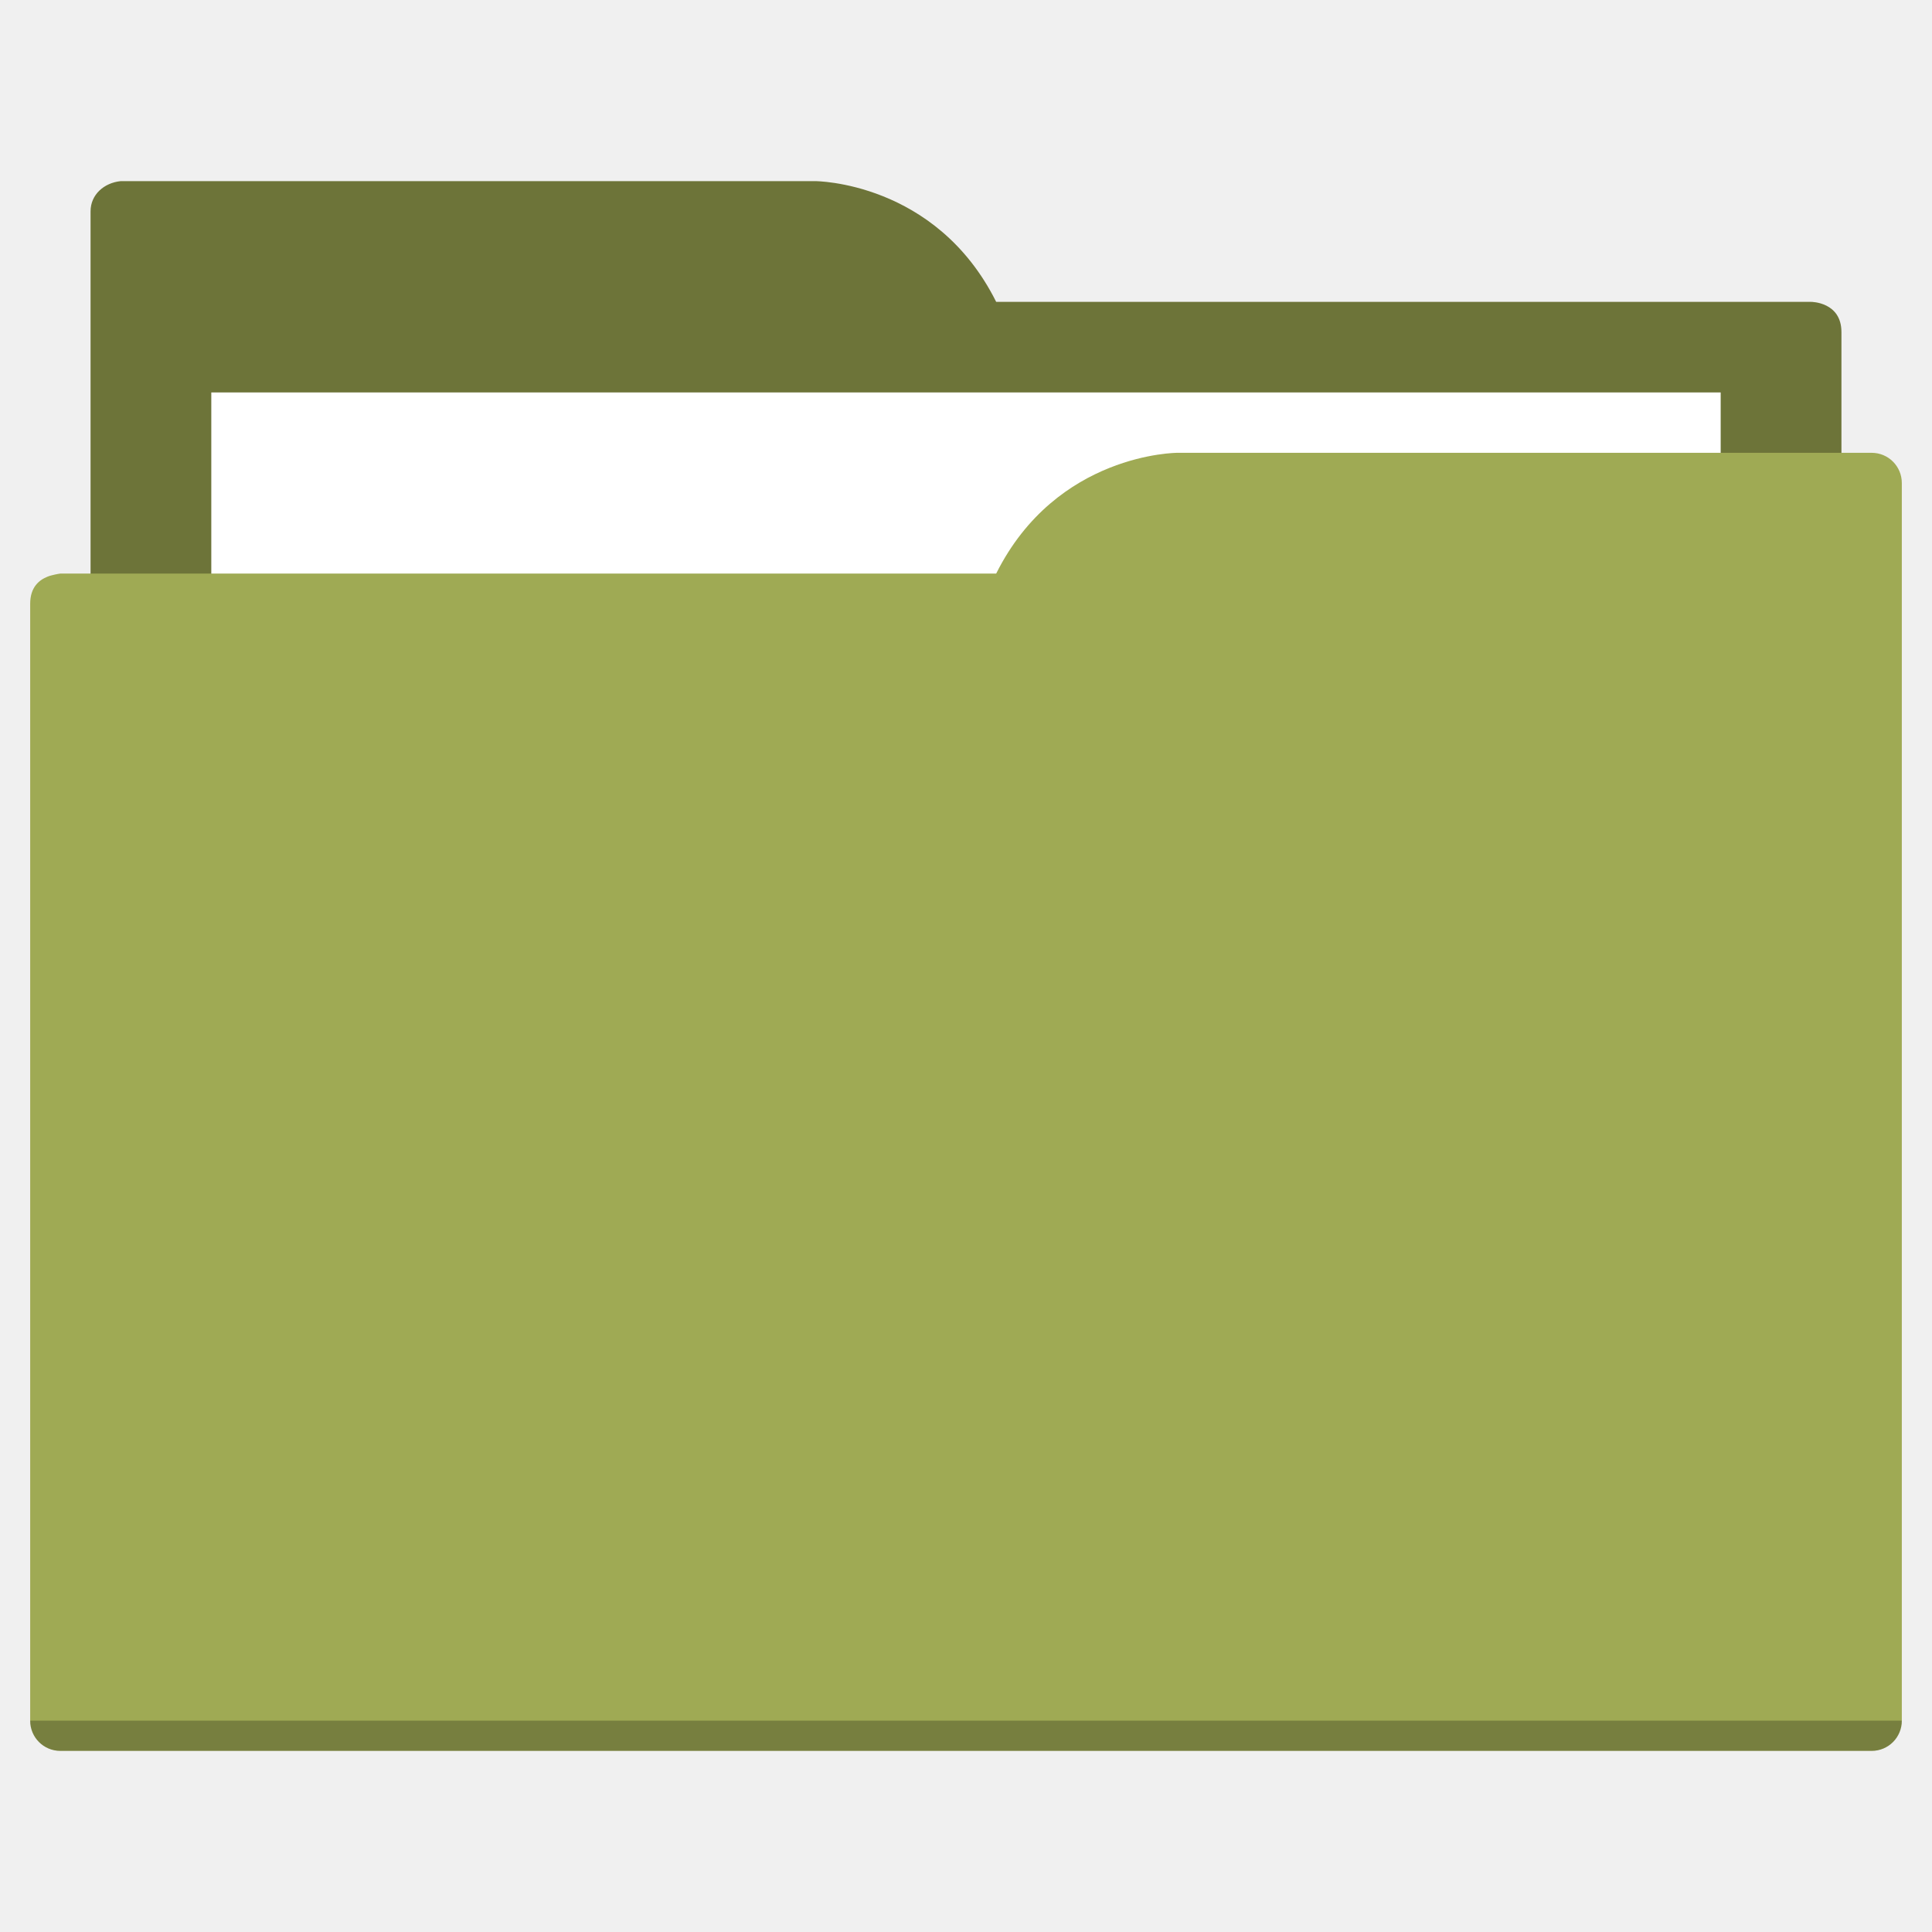
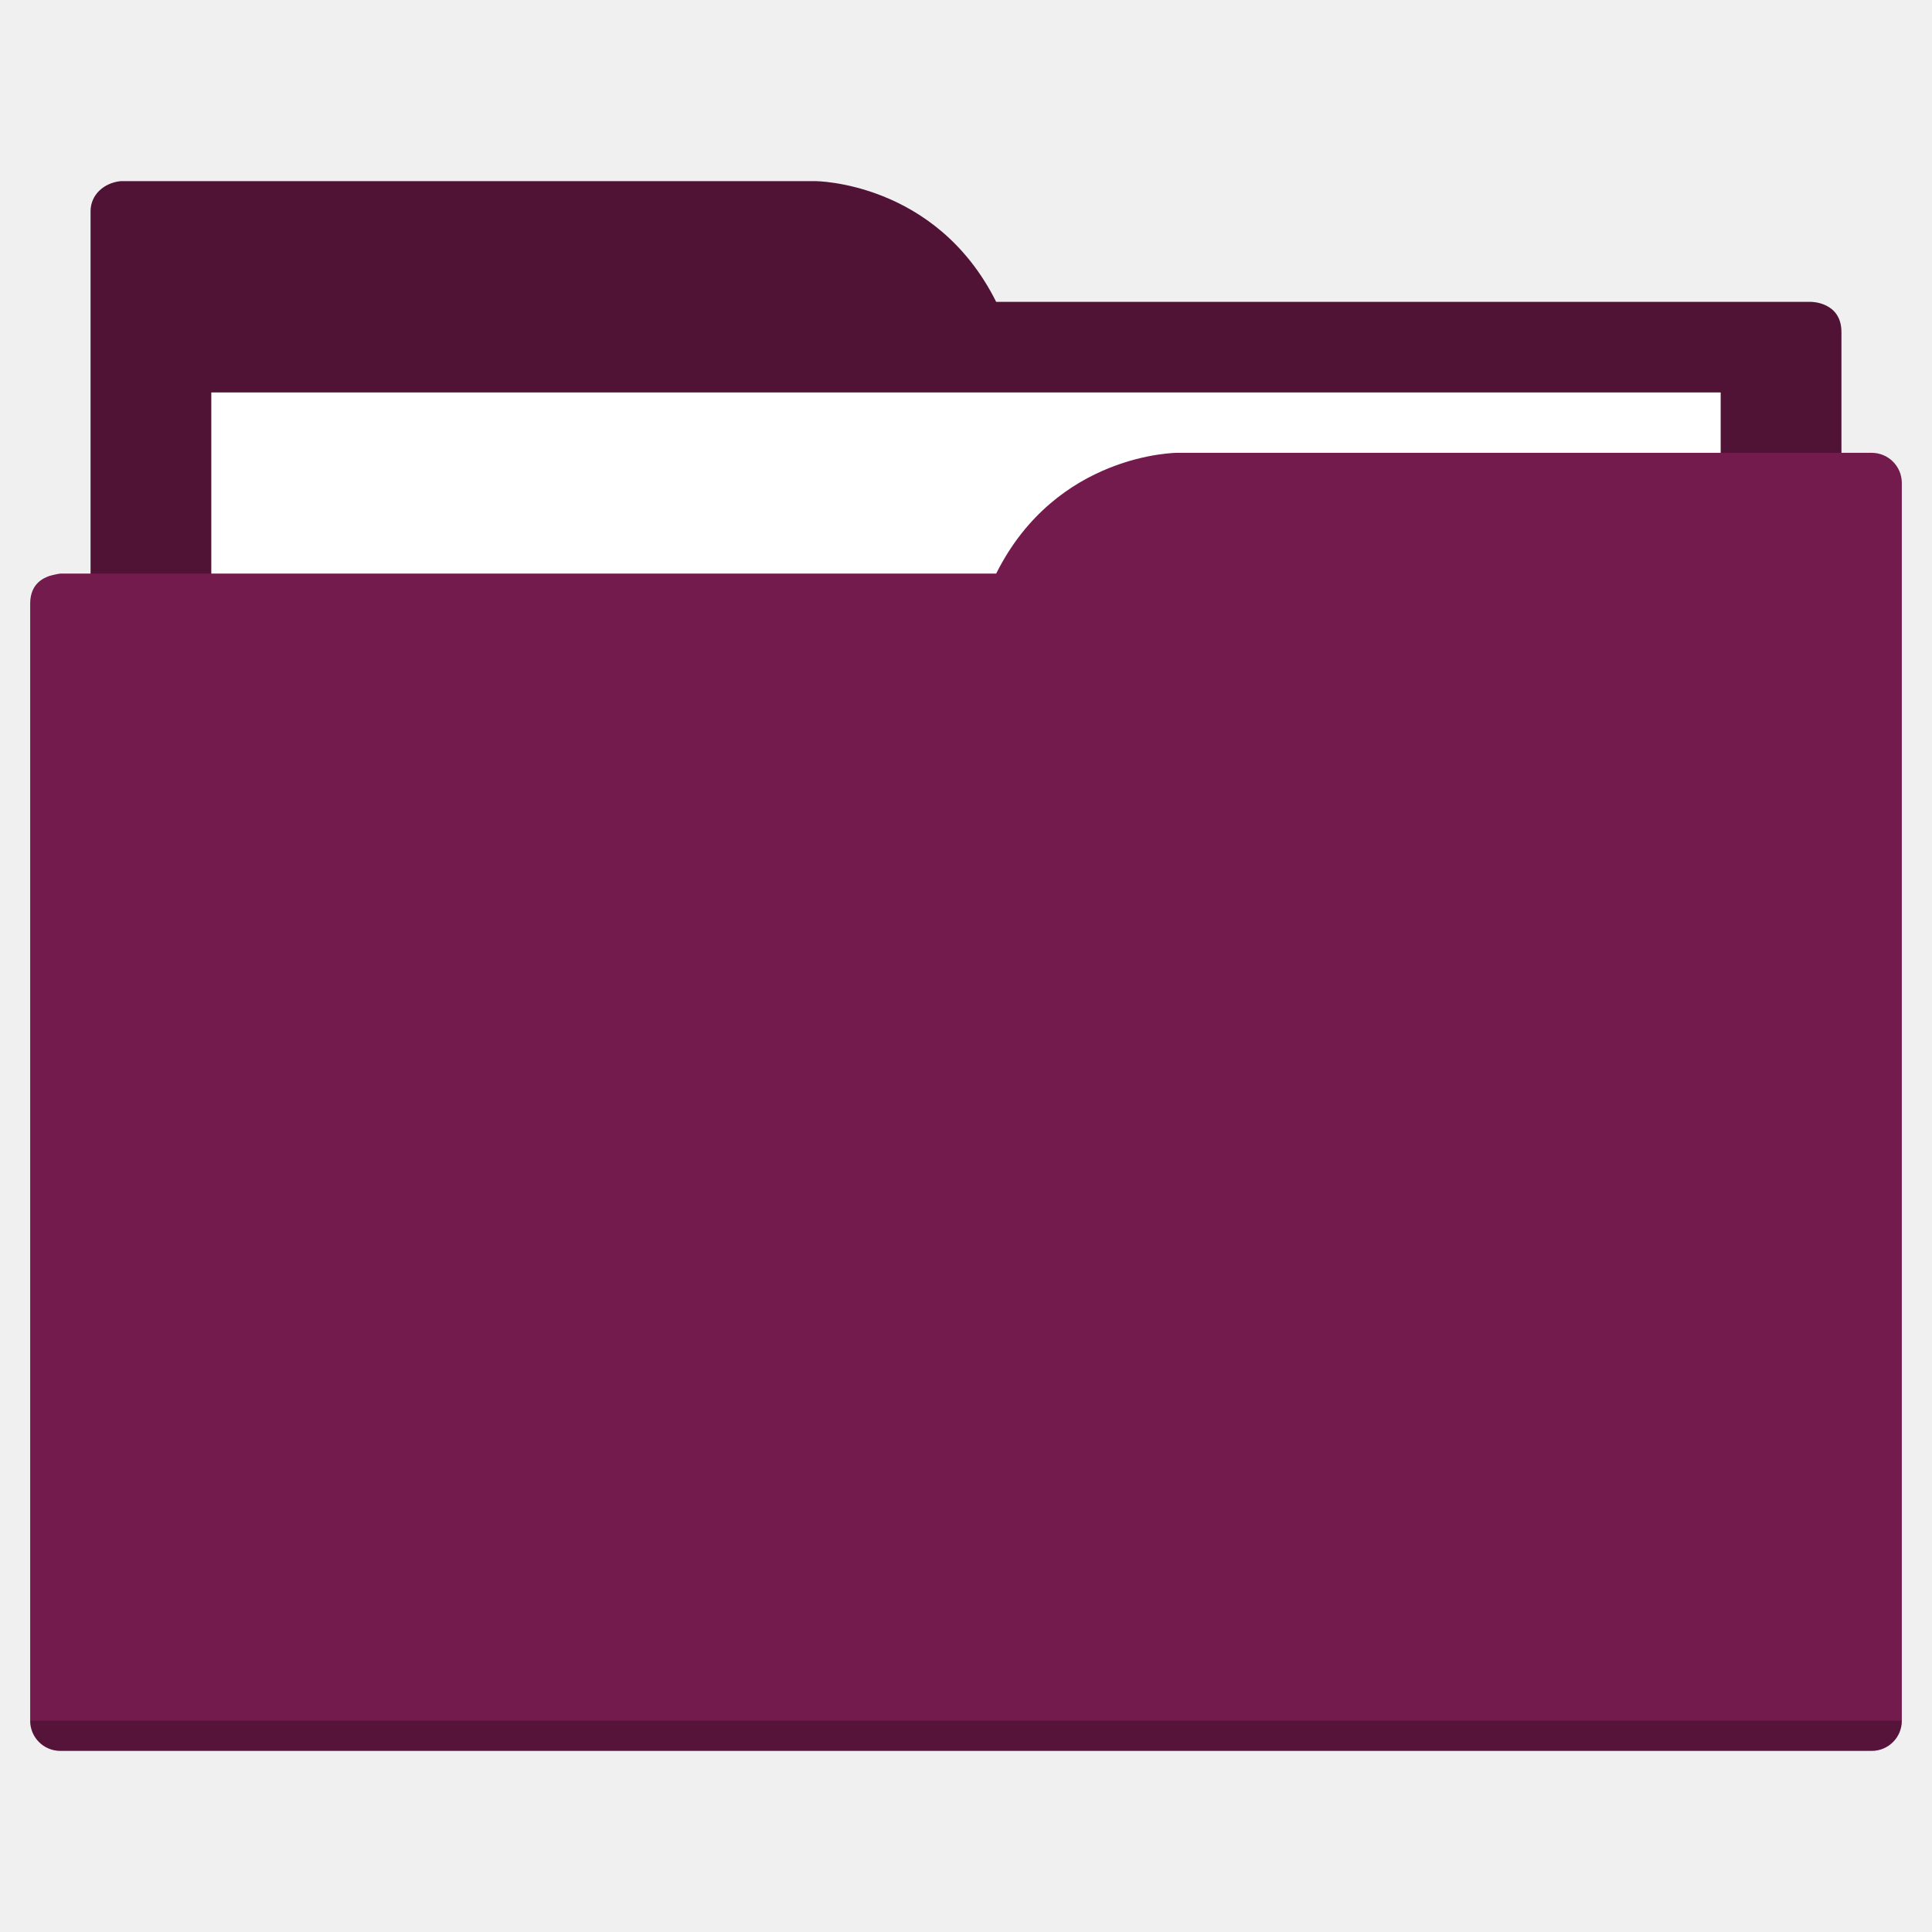
<svg xmlns="http://www.w3.org/2000/svg" width="64" height="64" id="svg5453" version="1.1" viewBox="0 0 64 64">
  <defs id="defs5455" />
  <g id="layer1" transform="translate(-384.5714,-483.798)">
-     <rect style="color:#000000;clip-rule:nonzero;display:inline;overflow:visible;visibility:visible;opacity:1;isolation:auto;mix-blend-mode:normal;color-interpolation:sRGB;color-interpolation-filters:linearRGB;solid-color:#000000;solid-opacity:1;fill:#6d7439;fill-opacity:1;fill-rule:nonzero;stroke:none;stroke-width:1;stroke-linecap:butt;stroke-linejoin:miter;stroke-miterlimit:4;stroke-dasharray:none;stroke-dashoffset:0;stroke-opacity:1;color-rendering:auto;image-rendering:auto;shape-rendering:auto;text-rendering:auto;enable-background:accumulate" id="Color_A" width="5" height="5" x="377.571" y="483.798" />
-     <rect style="color:#000000;clip-rule:nonzero;display:inline;overflow:visible;visibility:visible;opacity:1;isolation:auto;mix-blend-mode:normal;color-interpolation:sRGB;color-interpolation-filters:linearRGB;solid-color:#000000;solid-opacity:1;fill:#9faa54;fill-opacity:1;fill-rule:nonzero;stroke:none;stroke-width:1;stroke-linecap:butt;stroke-linejoin:miter;stroke-miterlimit:4;stroke-dasharray:none;stroke-dashoffset:0;stroke-opacity:1;color-rendering:auto;image-rendering:auto;shape-rendering:auto;text-rendering:auto;enable-background:accumulate" id="Color_B" width="5" height="5" x="377.571" y="491.798" />
-     <path style="fill:#6d7439;fill-opacity:1;fill-rule:evenodd;stroke:none;stroke-width:1px;stroke-linecap:butt;stroke-linejoin:miter;stroke-opacity:1" d="M 4 6 C 3.449 6.055 3 6.446 3 7 L 3 9 L 3 49 L 61 49 L 61 14 L 61 13 L 61 11 C 61 10 60 10 60 10 L 58 10 L 37 10 L 33 10 C 31 6 27 6 27 6 L 5 6 L 4 6 z " transform="translate(384.5714,483.798)" id="folderTab" />
+     <rect style="color:#000000;clip-rule:nonzero;display:inline;overflow:visible;visibility:visible;opacity:1;isolation:auto;mix-blend-mode:normal;color-interpolation:sRGB;color-interpolation-filters:linearRGB;solid-color:#000000;solid-opacity:1;fill:#501235;fill-opacity:1;fill-rule:nonzero;stroke:none;stroke-width:1;stroke-linecap:butt;stroke-linejoin:miter;stroke-miterlimit:4;stroke-dasharray:none;stroke-dashoffset:0;stroke-opacity:1;color-rendering:auto;image-rendering:auto;shape-rendering:auto;text-rendering:auto;enable-background:accumulate" id="Color_A" width="5" height="5" x="377.571" y="483.798" />
+     <rect style="color:#000000;clip-rule:nonzero;display:inline;overflow:visible;visibility:visible;opacity:1;isolation:auto;mix-blend-mode:normal;color-interpolation:sRGB;color-interpolation-filters:linearRGB;solid-color:#000000;solid-opacity:1;fill:#741b4e;fill-opacity:1;fill-rule:nonzero;stroke:none;stroke-width:1;stroke-linecap:butt;stroke-linejoin:miter;stroke-miterlimit:4;stroke-dasharray:none;stroke-dashoffset:0;stroke-opacity:1;color-rendering:auto;image-rendering:auto;shape-rendering:auto;text-rendering:auto;enable-background:accumulate" id="Color_B" width="5" height="5" x="377.571" y="491.798" />
+     <path style="fill:#501235;fill-opacity:1;fill-rule:evenodd;stroke:none;stroke-width:1px;stroke-linecap:butt;stroke-linejoin:miter;stroke-opacity:1" d="M 4 6 C 3.449 6.055 3 6.446 3 7 L 3 9 L 3 49 L 61 49 L 61 14 L 61 13 L 61 11 C 61 10 60 10 60 10 L 58 10 L 37 10 L 33 10 C 31 6 27 6 27 6 L 5 6 L 4 6 z " transform="translate(384.5714,483.798)" id="folderTab" />
    <path style="color:#000000;text-decoration:none;text-decoration-line:none;text-decoration-style:solid;text-decoration-color:#000000;white-space:normal;clip-rule:nonzero;display:inline;overflow:visible;visibility:visible;opacity:1;isolation:auto;mix-blend-mode:normal;color-interpolation:sRGB;color-interpolation-filters:linearRGB;solid-color:#000000;solid-opacity:1;fill:#ffffff;fill-opacity:1;fill-rule:nonzero;stroke:none;stroke-width:1;stroke-linecap:butt;stroke-linejoin:miter;stroke-miterlimit:4;stroke-dasharray:none;stroke-dashoffset:0;stroke-opacity:1;color-rendering:auto;image-rendering:auto;shape-rendering:auto;text-rendering:auto;enable-background:accumulate" d="m 391.571,496.798 50,0 0,32 -50,0 z" id="folderPaper" />
-     <path style="fill:#9faa54;fill-opacity:1;fill-rule:evenodd;stroke:none;stroke-width:1px;stroke-linecap:butt;stroke-linejoin:miter;stroke-opacity:1" d="M 39 15 C 39 15 35 15 33 19 L 29 19 L 4 19 L 2 19 C 2 19 1.868 19.017 1.711 19.059 C 1.665 19.073 1.619 19.081 1.576 19.102 C 1.302 19.211 1 19.445 1 20 L 1 22 L 1 23 L 1 57 C 1 57.554 1.446 58 2 58 L 62 58 C 62.554 58 63 57.554 63 57 L 63 18 L 63 16 C 63 15.446 62.554 15 62 15 L 61 15 L 39 15 z " transform="translate(384.5714,483.798)" id="folderFront" />
+     <path style="fill:#741b4e;fill-opacity:1;fill-rule:evenodd;stroke:none;stroke-width:1px;stroke-linecap:butt;stroke-linejoin:miter;stroke-opacity:1" d="M 39 15 C 39 15 35 15 33 19 L 29 19 L 4 19 L 2 19 C 2 19 1.868 19.017 1.711 19.059 C 1.665 19.073 1.619 19.081 1.576 19.102 C 1.302 19.211 1 19.445 1 20 L 1 22 L 1 23 L 1 57 C 1 57.554 1.446 58 2 58 L 62 58 C 62.554 58 63 57.554 63 57 L 63 18 L 63 16 C 63 15.446 62.554 15 62 15 L 61 15 L 39 15 z " transform="translate(384.5714,483.798)" id="folderFront" />
    <path style="opacity:0.25;fill:#000000;fill-opacity:1;stroke:none" d="m 385.571,540.798 c 0,0.554 0.446,1 1,1 l 60,0 c 0.554,0 1,-0.446 1,-1 z" id="folderShadow" />
  </g>
</svg>
